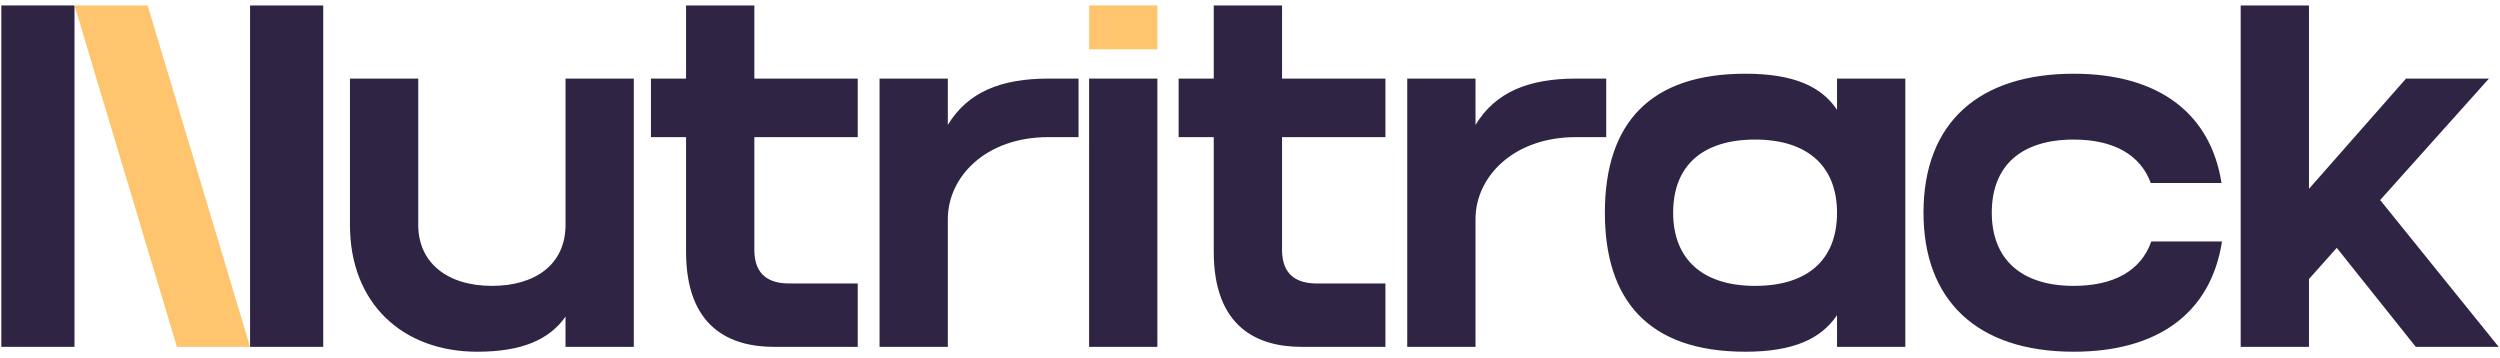
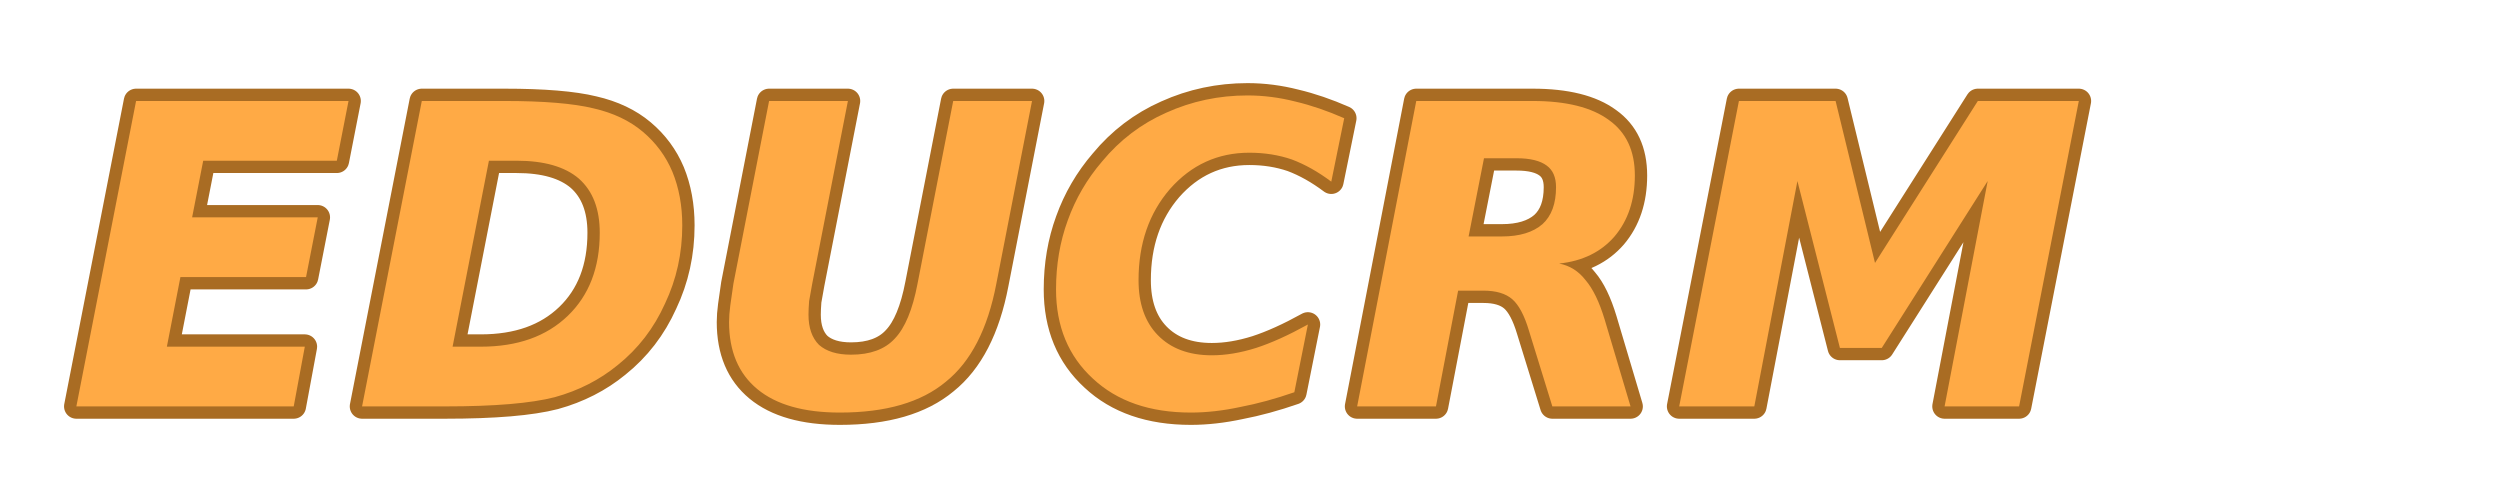
- <svg xmlns="http://www.w3.org/2000/svg" width="406" height="58" fill="none">
-   <path d="M12.098.884H.216v55.445h11.882V.884z" fill="#2F2443" />
-   <path d="M23.979.884l16.633 55.445H28.73L12.097.884H23.98z" fill="#FFC56E" />
-   <path d="M52.493.884H40.612v55.445h11.88V.884zM56.832 36.526V12.764h11.09v23.762c0 6.099 4.672 9.9 11.96 9.9 7.049 0 11.96-3.484 11.96-9.9V12.764h11.089v43.564h-11.09v-4.911c-2.613 3.723-7.049 5.703-14.336 5.703-12.04 0-20.673-7.762-20.673-20.594zM111.416 40.883V22.27h-5.703v-9.505h5.703V.884h11.089v11.881h16.792v9.505h-16.792v18.297c0 4.277 2.614 5.465 5.624 5.465h11.168v10.297h-13.624c-7.049 0-14.257-3.09-14.257-15.446zM142.838 12.764h11.089v7.525c3.248-5.386 8.713-7.525 16.317-7.525h4.911v9.505h-4.911c-10.218 0-16.317 6.495-16.317 13.307v20.752h-11.089V12.764zM187.959 12.765v43.564H176.87V12.765h11.089z" fill="#2F2443" />
-   <path d="M187.959.884H176.87v7.129h11.089V.884z" fill="#FFC56E" />
-   <path d="M197.113 40.883V22.27h-5.703v-9.505h5.703V.884h11.089v11.881h16.791v9.505h-16.791v18.297c0 4.277 2.613 5.465 5.623 5.465h11.168v10.297H211.37c-7.049 0-14.257-3.09-14.257-15.446zM228.535 12.764h11.089v7.525c3.248-5.386 8.713-7.525 16.317-7.525h4.911v9.505h-4.911c-10.218 0-16.317 6.495-16.317 13.307v20.752h-11.089V12.764zM260.631 34.546c0-14.732 7.525-22.574 22.812-22.574 7.841 0 12.356 2.06 14.891 5.861v-5.069h11.089v43.564h-11.089v-5.149c-2.614 3.881-7.129 5.94-14.891 5.94-15.842 0-22.812-8.474-22.812-22.573zm24.396 11.881c8.396 0 13.307-4.119 13.307-11.881 0-7.445-4.674-11.881-13.307-11.881-8.396 0-13.307 4.119-13.307 11.881 0 7.445 4.673 11.881 13.307 11.881zM336.771 22.665c-8.396 0-13.306 4.119-13.306 11.881 0 7.445 4.673 11.881 13.306 11.881 6.495 0 10.931-2.455 12.594-7.208h11.485c-1.821 11.723-10.534 17.9-24.079 17.9-15.841 0-24.395-8.474-24.395-22.573 0-14.732 9.108-22.574 24.395-22.574 13.941 0 22.258 6.574 24 17.742h-11.485c-1.663-4.514-5.94-7.049-12.515-7.049zM374.976.884v29.782l15.762-17.901h13.465L386.54 32.487l19.247 23.842h-13.465l-12.831-16.08-4.515 5.07v11.01h-11.089V.884h11.089z" fill="#2F2443" />
+ <svg xmlns="http://www.w3.org/2000/svg" version="1.2" width="406" height="80">
+   <style>
+ 		.s0 { paint-order:stroke fill markers;stroke: #a96c23;stroke-width: 4;stroke-linejoin: round;;fill: #ffaa45 }
+ 	</style>
+   <path id="EDUCRM" class="s0" aria-label="EDUCRM" d="m12.4 66l9.7-49.6h34.5l-1.9 9.7h-21.7l-1.8 9.2h20.4l-1.9 9.7h-20.4l-2.2 11.3h22.4l-1.8 9.7zm71.5-39.9h-4.5l-5.9 30.2h4.6q8.9 0 14.1-5 5.2-5 5.2-13.5 0-5.8-3.4-8.8-3.4-2.9-10.1-2.9zm-25.1 39.9l9.7-49.6h13.4q9.6 0 14.5 1.2 4.8 1.1 8 3.8 3.2 2.7 4.8 6.5 1.6 3.9 1.6 8.7 0 6.8-2.8 12.7-2.7 6-7.7 10-4.4 3.6-10.2 5.2-5.8 1.5-17.8 1.5zm60.3-19.9l5.8-29.7h12.8l-5.8 29.7q-0.3 1.6-0.5 2.8-0.1 1.3-0.1 2.2 0 3.2 1.7 4.9 1.8 1.6 5.2 1.6 4.7 0 7.1-2.6 2.5-2.6 3.7-8.9l5.8-29.7h12.8l-5.8 29.7q-2.1 11-8.2 15.9-6 5-17.2 5-8.8 0-13.4-3.8-4.6-3.8-4.6-10.9 0-1.2 0.2-2.7 0.2-1.5 0.5-3.5zm93.3 6.6l-2.2 11q-4.6 1.6-8.8 2.4-4.2 0.9-8 0.9-10 0-15.9-5.5-6-5.5-6-14.5 0-6 1.9-11.2 1.9-5.3 5.6-9.6 4.3-5.2 10.4-7.9 6.2-2.8 13.2-2.8 3.9 0 7.8 1 3.8 0.9 7.9 2.7l-2.1 10.3q-3.2-2.4-6.4-3.6-3.2-1.1-6.9-1.1-7.7 0-12.9 5.9-5.1 5.9-5.1 14.8 0 5.7 3.1 8.9 3.2 3.3 8.8 3.3 3.4 0 7.2-1.2 3.7-1.2 8.4-3.8zm26.1-14.3h5.4q4.3 0 6.6-2 2.2-2 2.2-6 0-2.4-1.5-3.5-1.6-1.2-4.9-1.2h-5.3zm2.4 8.8h-4.1l-3.6 18.8h-12.8l9.6-49.6h18.9q8.2 0 12.4 3.1 4.2 3 4.2 9 0 6-3.3 9.9-3.3 3.8-9 4.4 2.6 0.5 4.3 2.7 1.8 2.1 3.1 6.4l4.2 14.1h-12.7l-3.8-12.3q-1.1-3.7-2.7-5.1-1.6-1.4-4.7-1.4zm31.8 18.8l9.7-49.6h15.7l6.4 26.3 16.7-26.3h16.4l-9.7 49.6h-12.1l7-36.6-17.2 27.1h-6.8l-6.9-27.1-7 36.6z" />
</svg>
